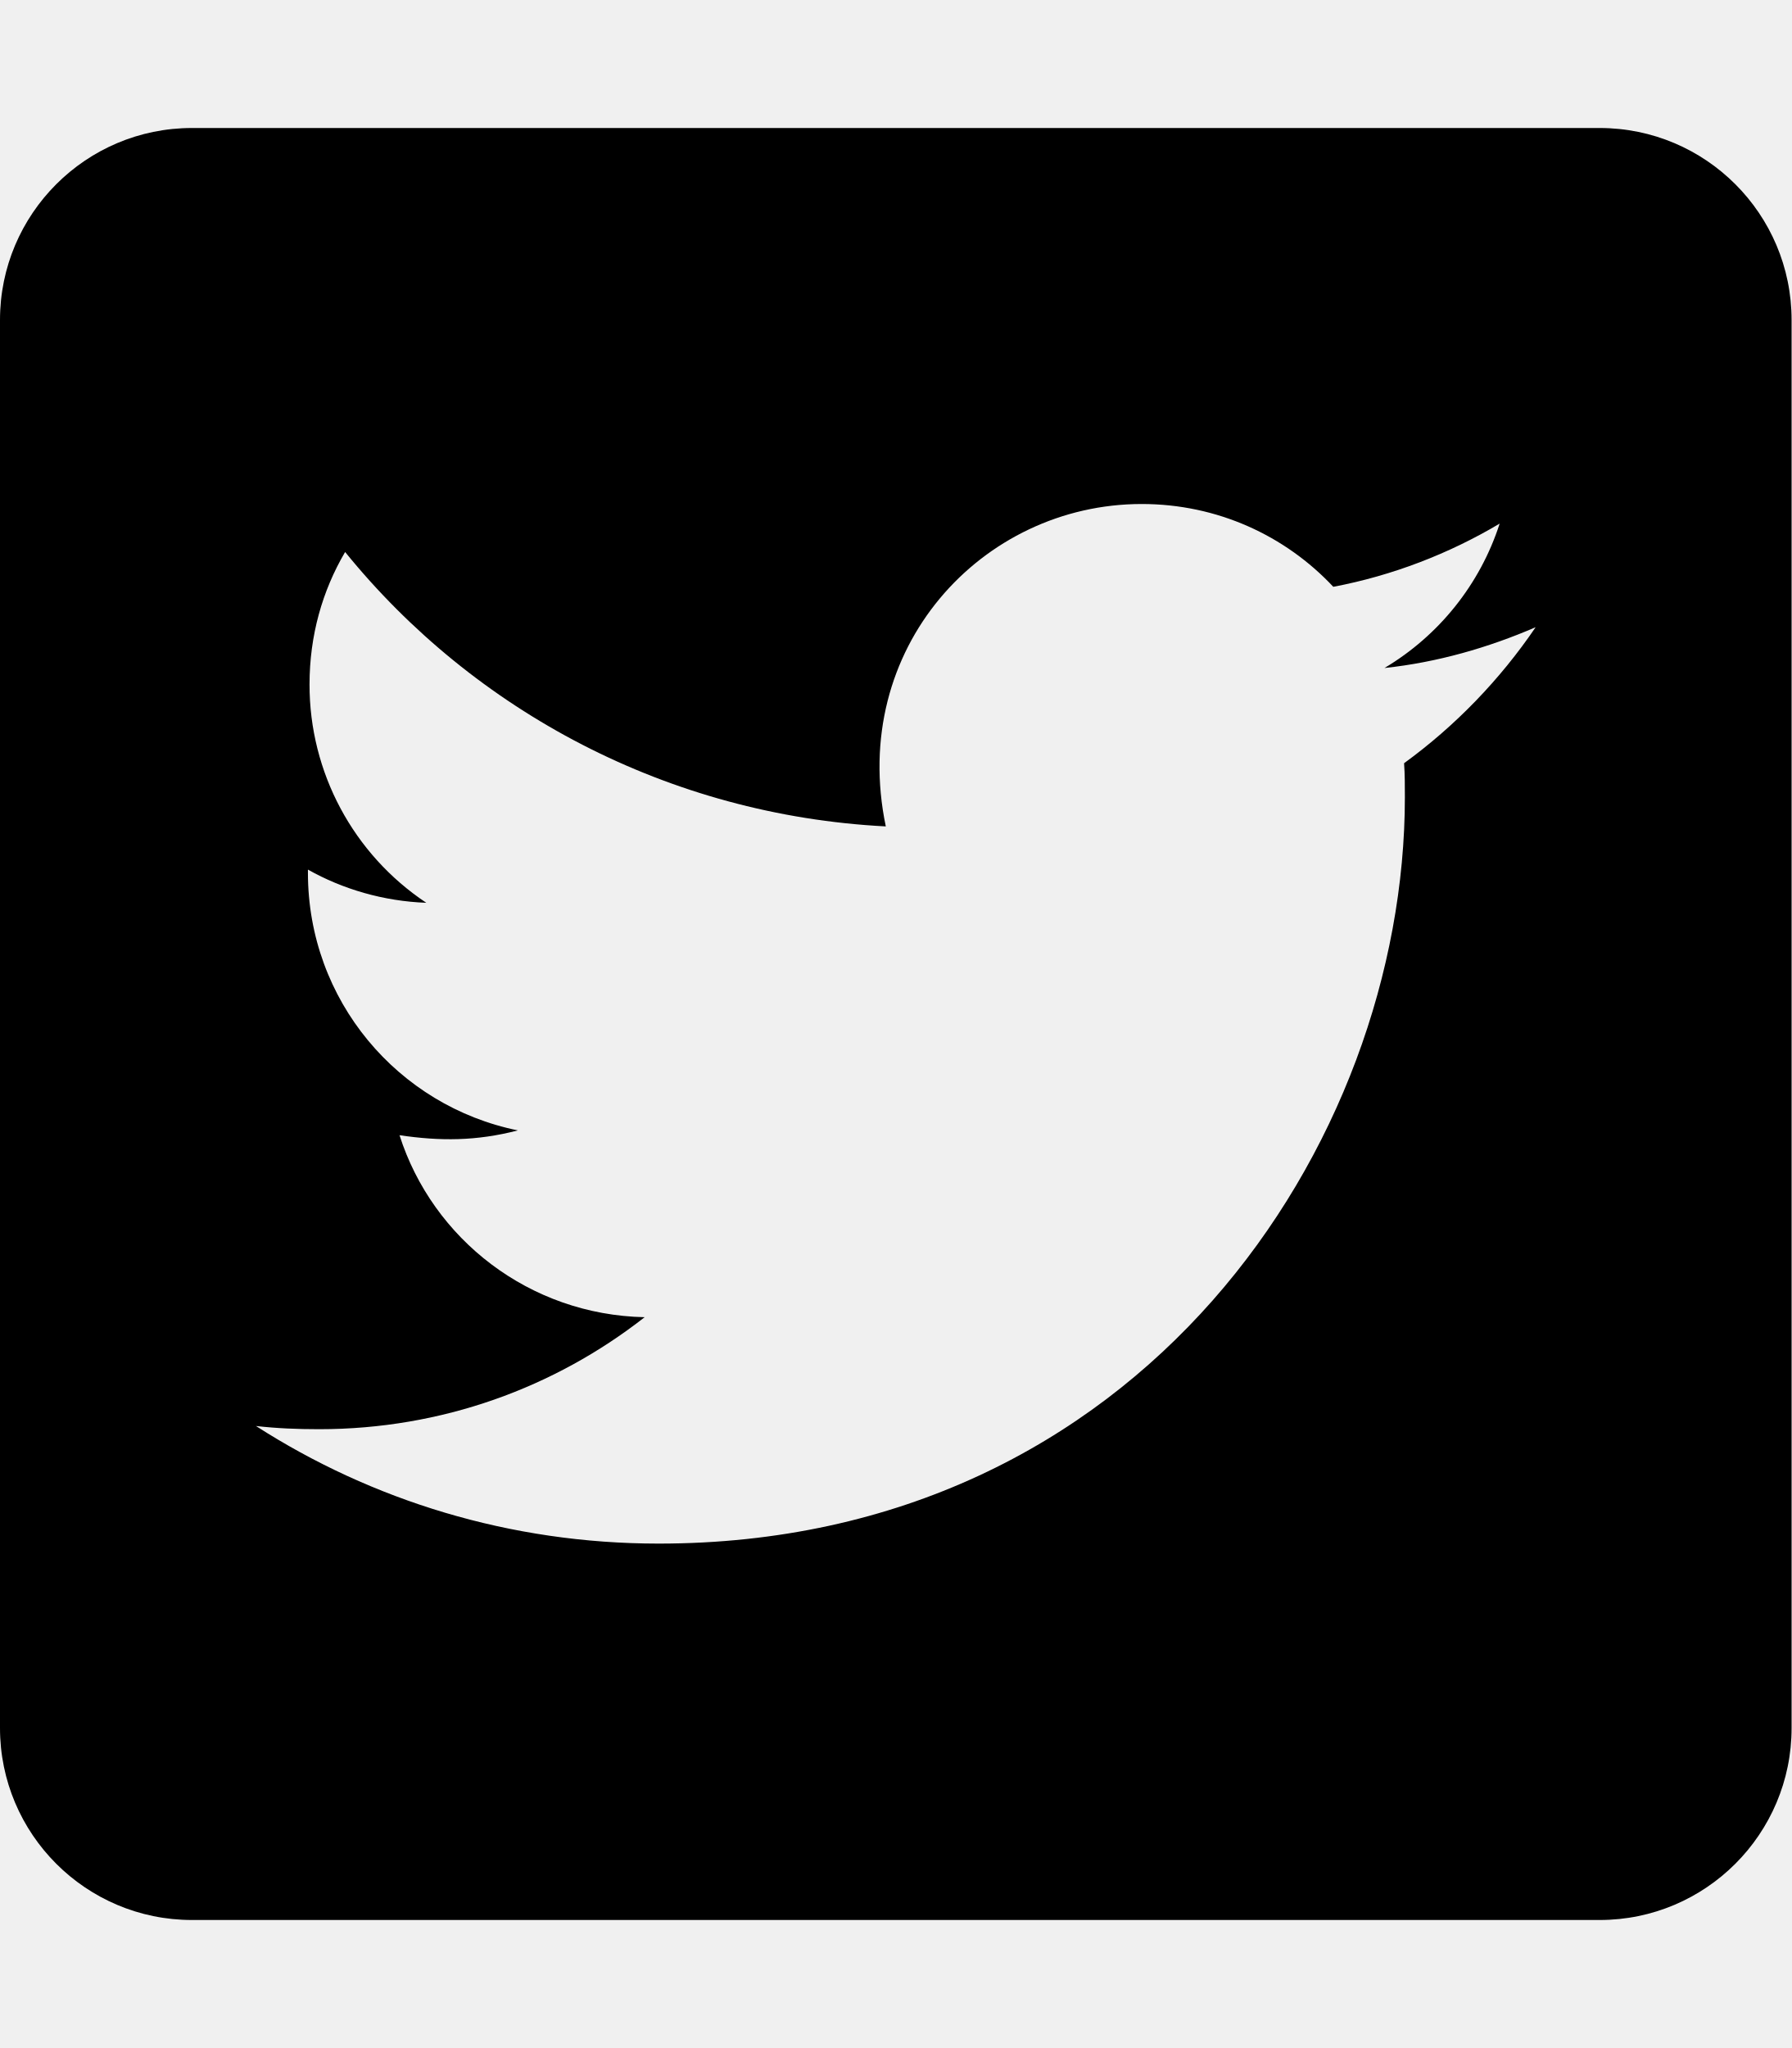
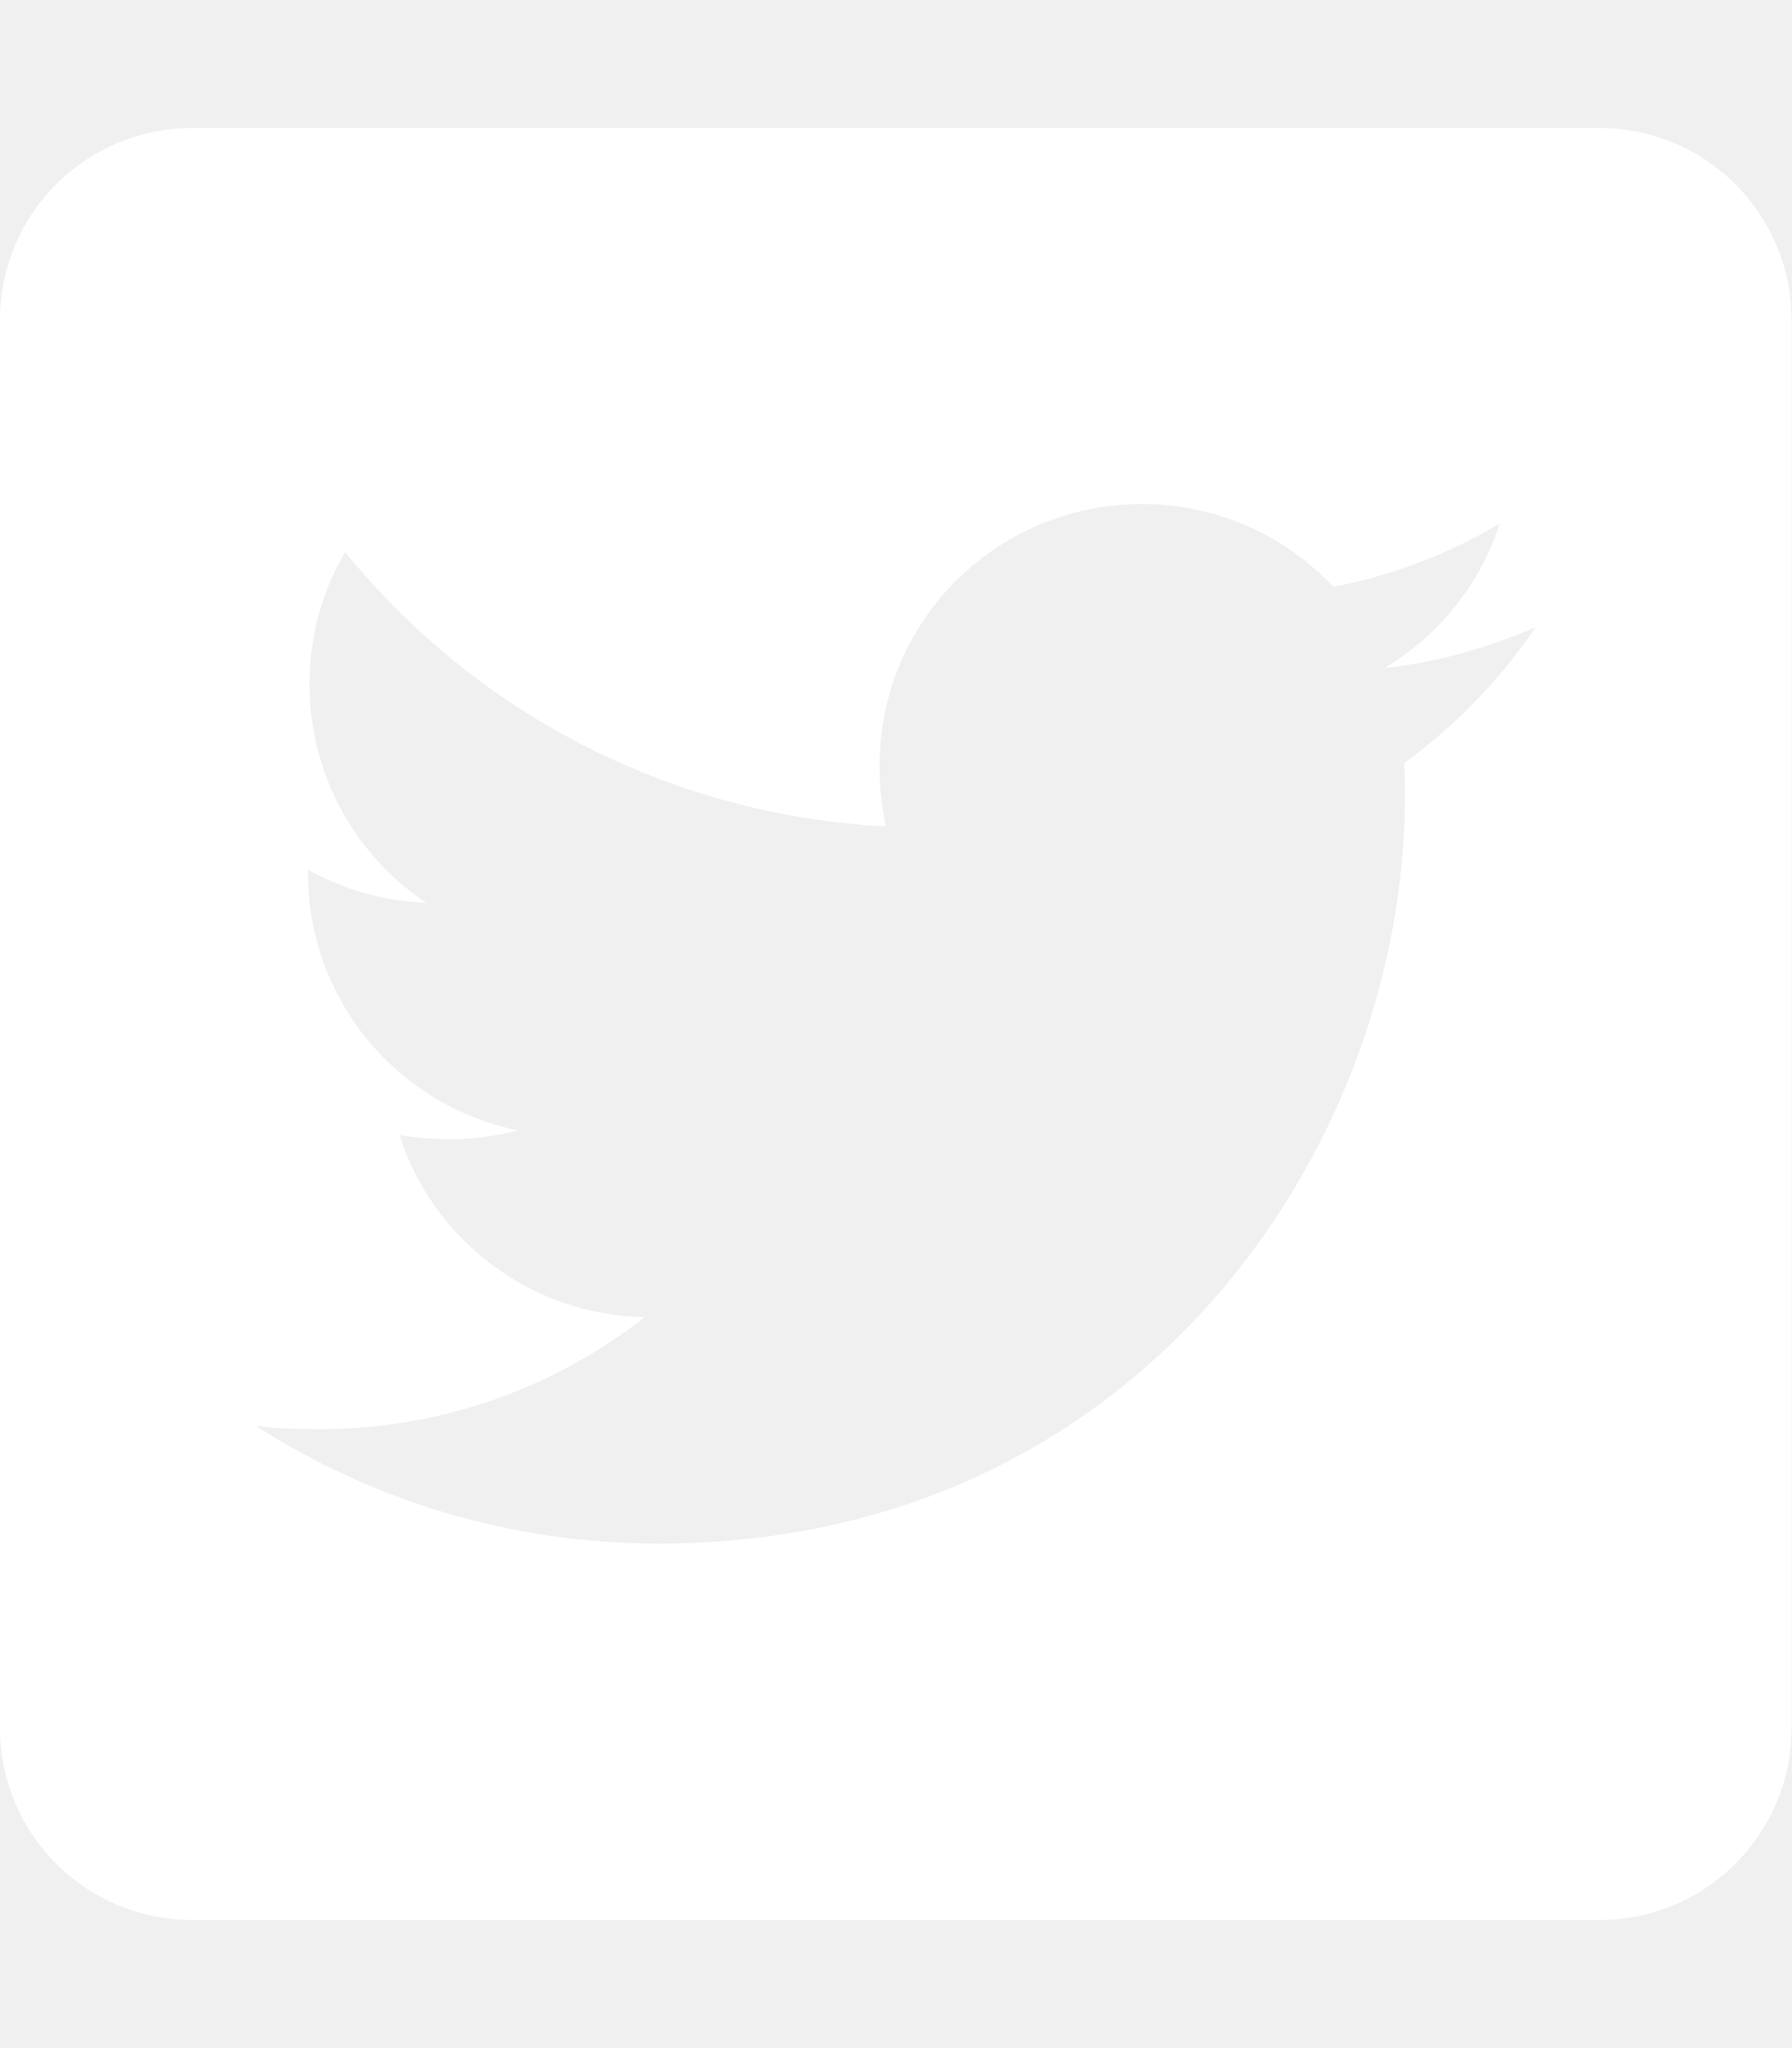
<svg xmlns="http://www.w3.org/2000/svg" viewBox="0 0 448 512">
-   <path d="M400 32H48C21.5 32 0 53.5 0 80v352c0 26.5 21.5 48 48 48h352c26.5 0 48-21.5 48-48V80c0-26.5-21.5-48-48-48zm-48.9 158.8c.2 2.8.2 5.7.2 8.5 0 86.7-66 186.6-186.6 186.6-37.2 0-71.7-10.8-100.7-29.4 5.3.6 10.4.8 15.8.8 30.7 0 58.9-10.4 81.4-28-28.8-.6-53-19.5-61.3-45.5 10.1 1.5 19.2 1.5 29.6-1.2-30-6.1-52.5-32.5-52.5-64.4v-.8c8.7 4.9 18.9 7.9 29.6 8.3a65.447 65.447 0 0 1-29.2-54.6c0-12.2 3.2-23.4 8.9-33.1 32.3 39.8 80.8 65.8 135.2 68.6-9.3-44.5 24-80.6 64-80.6 18.9 0 35.9 7.9 47.9 20.7 14.8-2.8 29-8.3 41.6-15.8-4.9 15.2-15.2 28-28.8 36.1 13.2-1.4 26-5.1 37.8-10.2-8.9 13.1-20.1 24.7-32.9 34z" />
+   <path d="M400 32H48C21.5 32 0 53.5 0 80v352c0 26.5 21.5 48 48 48h352c26.5 0 48-21.5 48-48V80c0-26.5-21.5-48-48-48zm-48.9 158.8c.2 2.8.2 5.7.2 8.5 0 86.7-66 186.6-186.6 186.6-37.2 0-71.7-10.8-100.7-29.4 5.3.6 10.4.8 15.8.8 30.7 0 58.9-10.4 81.4-28-28.8-.6-53-19.5-61.3-45.5 10.1 1.5 19.2 1.5 29.6-1.2-30-6.1-52.5-32.5-52.5-64.4v-.8c8.7 4.9 18.9 7.9 29.6 8.3a65.447 65.447 0 0 1-29.2-54.6c0-12.2 3.2-23.4 8.9-33.1 32.3 39.8 80.8 65.8 135.2 68.6-9.3-44.5 24-80.6 64-80.6 18.9 0 35.9 7.9 47.9 20.7 14.8-2.8 29-8.3 41.6-15.8-4.9 15.2-15.2 28-28.8 36.1 13.2-1.4 26-5.1 37.8-10.2-8.9 13.1-20.1 24.7-32.9 34z" fill="#FFFFFF" />
</svg>
